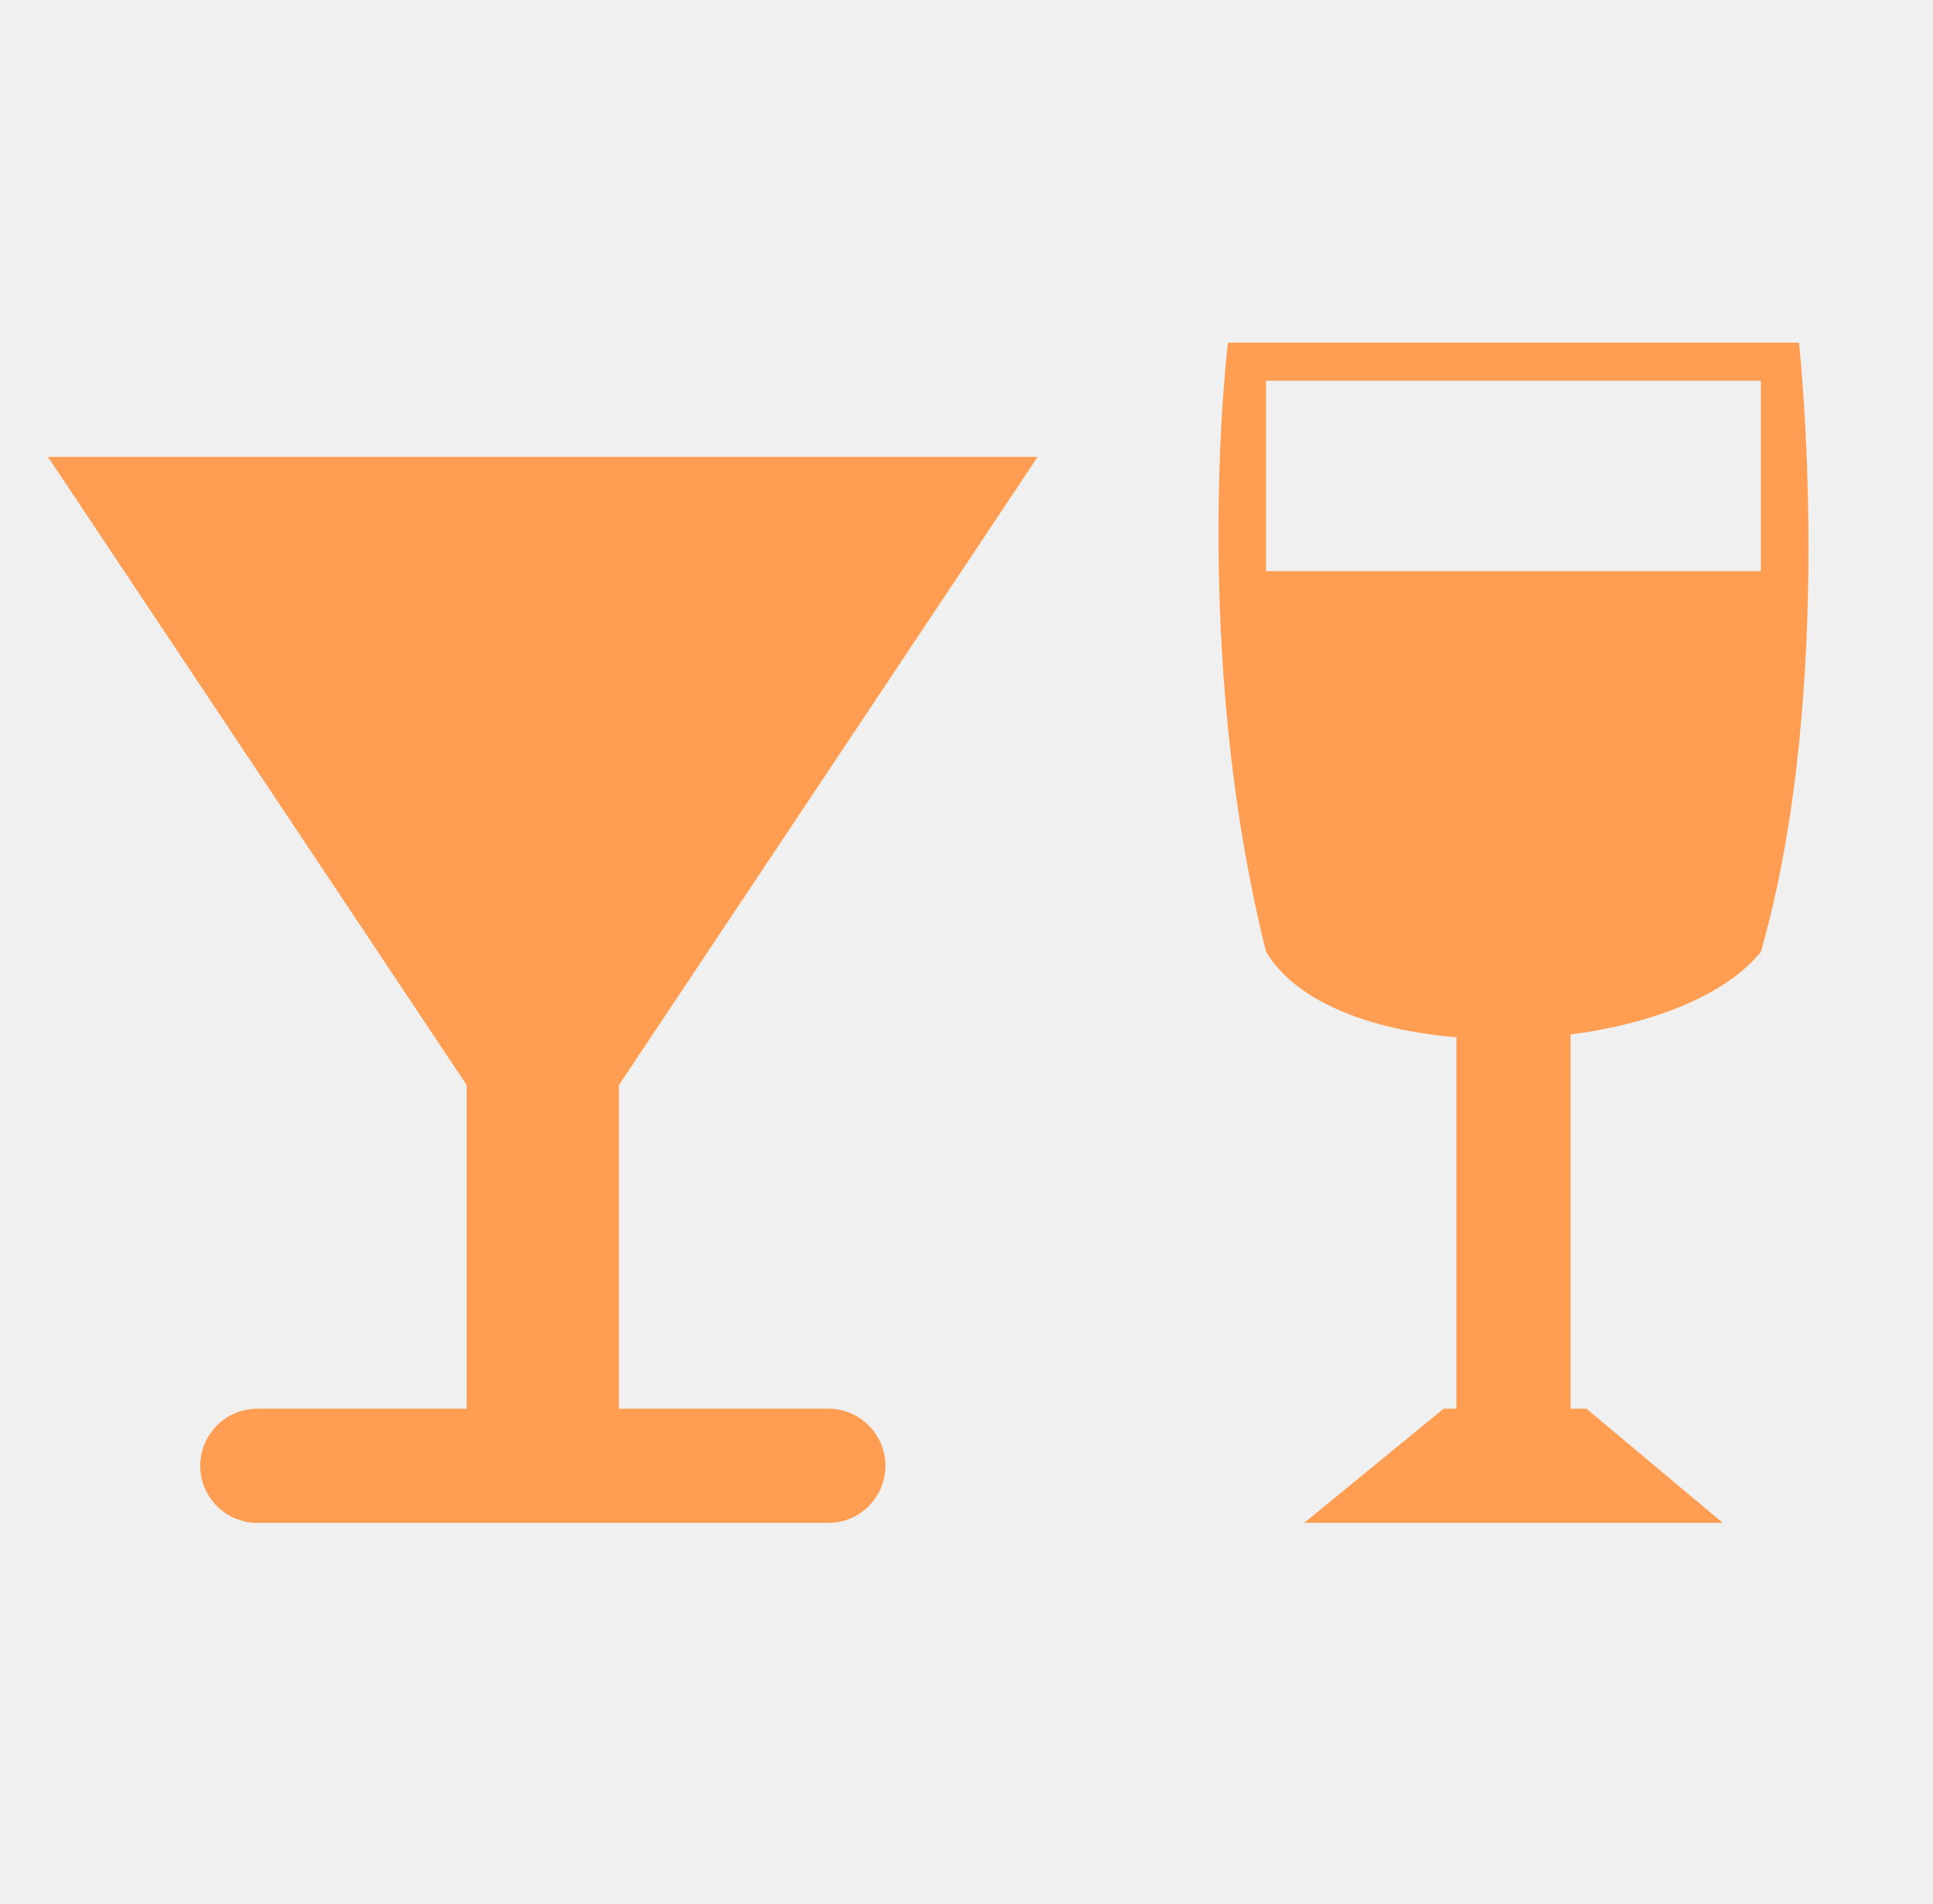
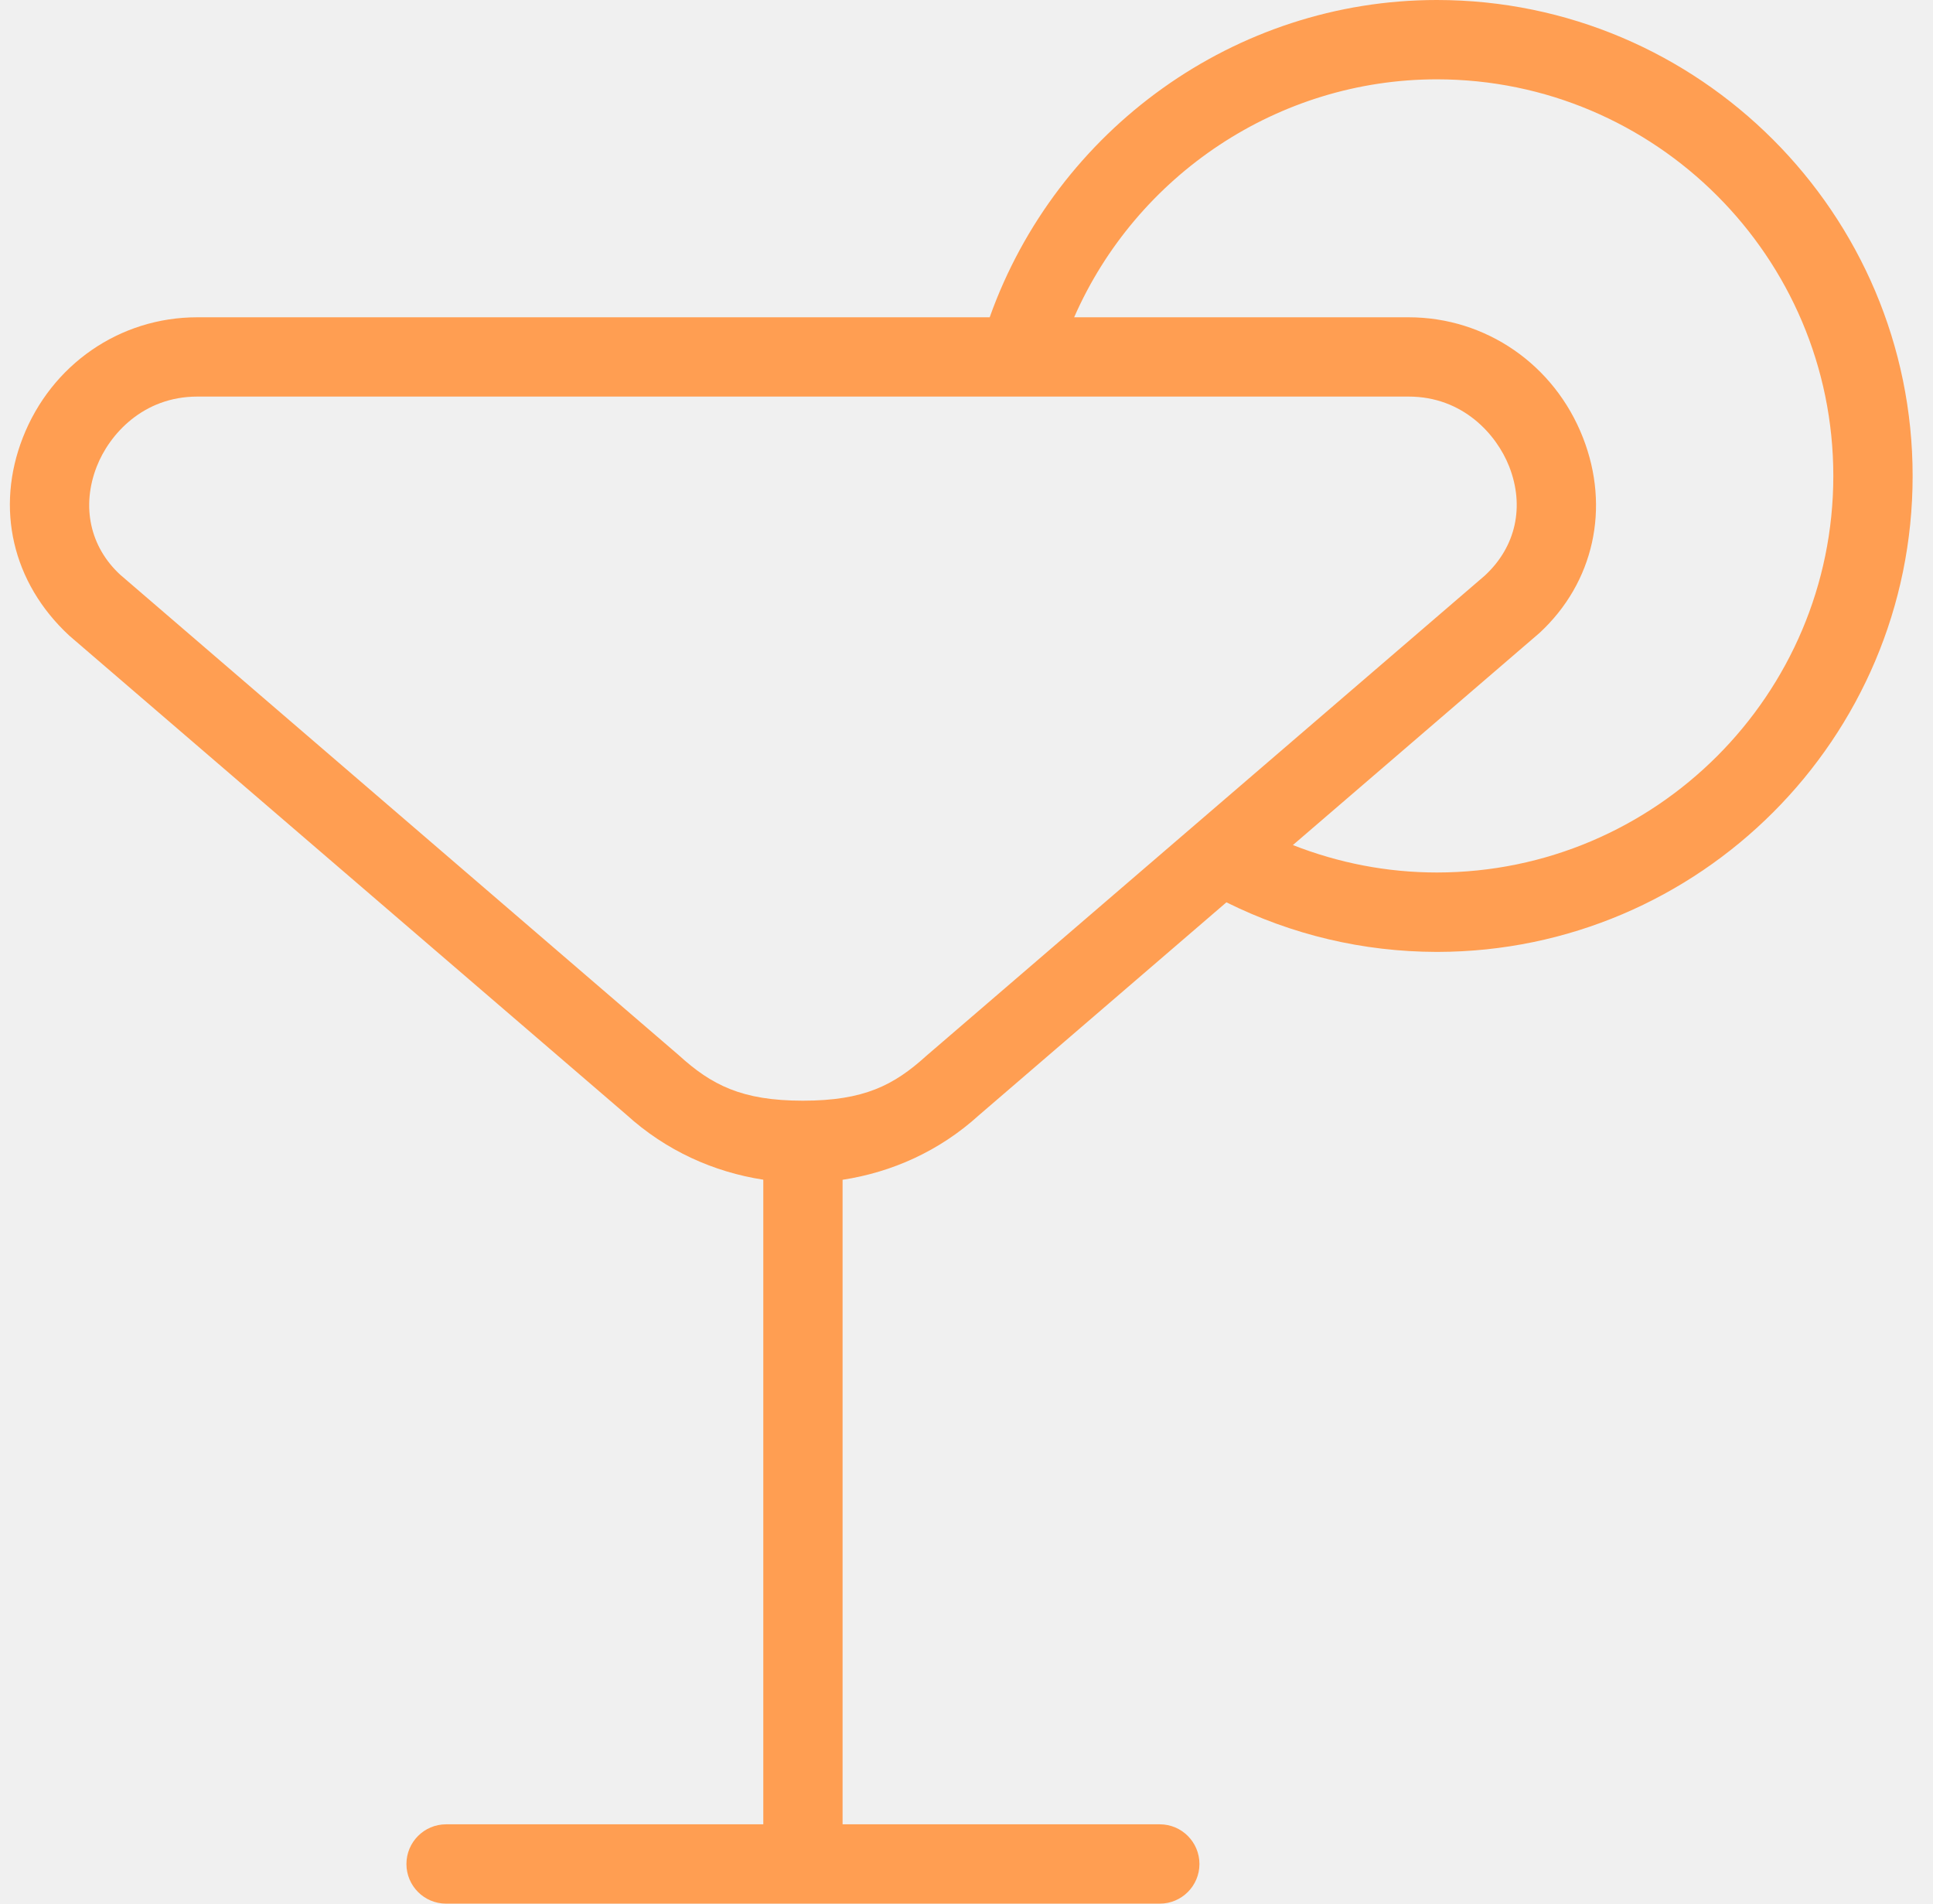
<svg xmlns="http://www.w3.org/2000/svg" width="65" height="64" viewBox="0 0 65 64" fill="none">
-   <path d="M60.493 11.52H41.293C41.293 11.52 40.013 21.759 42.573 32C43.602 33.715 46.144 34.639 48.973 34.873V47.359H48.547L43.853 51.2H57.933L53.346 47.359H52.813V34.78C55.527 34.428 58.014 33.482 59.213 32C61.773 23.04 60.493 11.52 60.493 11.52ZM59.213 19.2H42.573V12.8H59.213V19.2ZM27.853 47.359H20.813V36.48L34.893 15.36H1.613L15.693 36.48V47.359H8.653C8.144 47.359 7.656 47.562 7.296 47.922C6.935 48.282 6.733 48.77 6.733 49.279C6.733 49.789 6.935 50.277 7.296 50.637C7.656 50.997 8.144 51.2 8.653 51.2H27.853C28.362 51.2 28.851 50.997 29.211 50.637C29.571 50.277 29.773 49.789 29.773 49.279C29.773 48.77 29.571 48.282 29.211 47.922C28.851 47.562 28.362 47.359 27.853 47.359Z" fill="#FF9E52" />
+   <g clip-path="url(#clip0_1001_2081)">
+     <path d="M48.315 0C41.536 0 35.528 4.352 33.28 10.667H6.632C4.029 10.667 1.728 12.256 0.768 14.712C-0.157 17.075 0.403 19.589 2.333 21.373L21.059 37.472C22.395 38.688 24.003 39.405 25.667 39.661V61.333H15C14.264 61.333 13.667 61.931 13.667 62.667C13.667 63.403 14.264 64 15 64H39C39.736 64 40.333 63.403 40.333 62.667C40.333 61.931 39.736 61.333 39 61.333H28.333V39.664C29.989 39.411 31.589 38.701 32.915 37.496L41.24 30.336C43.448 31.429 45.821 31.997 48.307 32.003H48.315C48.315 32.003 48.325 32.003 48.333 32.003H48.341C57.152 31.989 64.315 24.816 64.315 16.003C64.315 7.189 57.139 0 48.315 0ZM31.147 35.499C30.056 36.488 29.051 37.005 26.997 37.005C24.944 37.005 23.925 36.477 22.824 35.475L4.04 19.32C3.024 18.381 2.731 17.021 3.253 15.685C3.677 14.6 4.816 13.333 6.635 13.333H47.368C49.187 13.333 50.323 14.6 50.749 15.685C51.272 17.021 50.979 18.381 49.928 19.352L31.147 35.499ZM48.323 29.333C46.637 29.333 45.013 29.013 43.475 28.411L51.771 21.277C53.595 19.589 54.155 17.075 53.229 14.712C52.269 12.256 49.965 10.667 47.365 10.667H36.12C38.216 5.885 42.987 2.667 48.315 2.667C55.667 2.667 61.648 8.648 61.648 16C61.648 23.352 55.669 29.328 48.323 29.333Z" fill="#FF9E52" />
+   </g>
+   <defs>
+     <clipPath id="clip0_1001_2081">
+       <rect width="64" height="64" fill="white" transform="translate(0.333374)" />
+     </clipPath>
+   </defs>
</svg>
